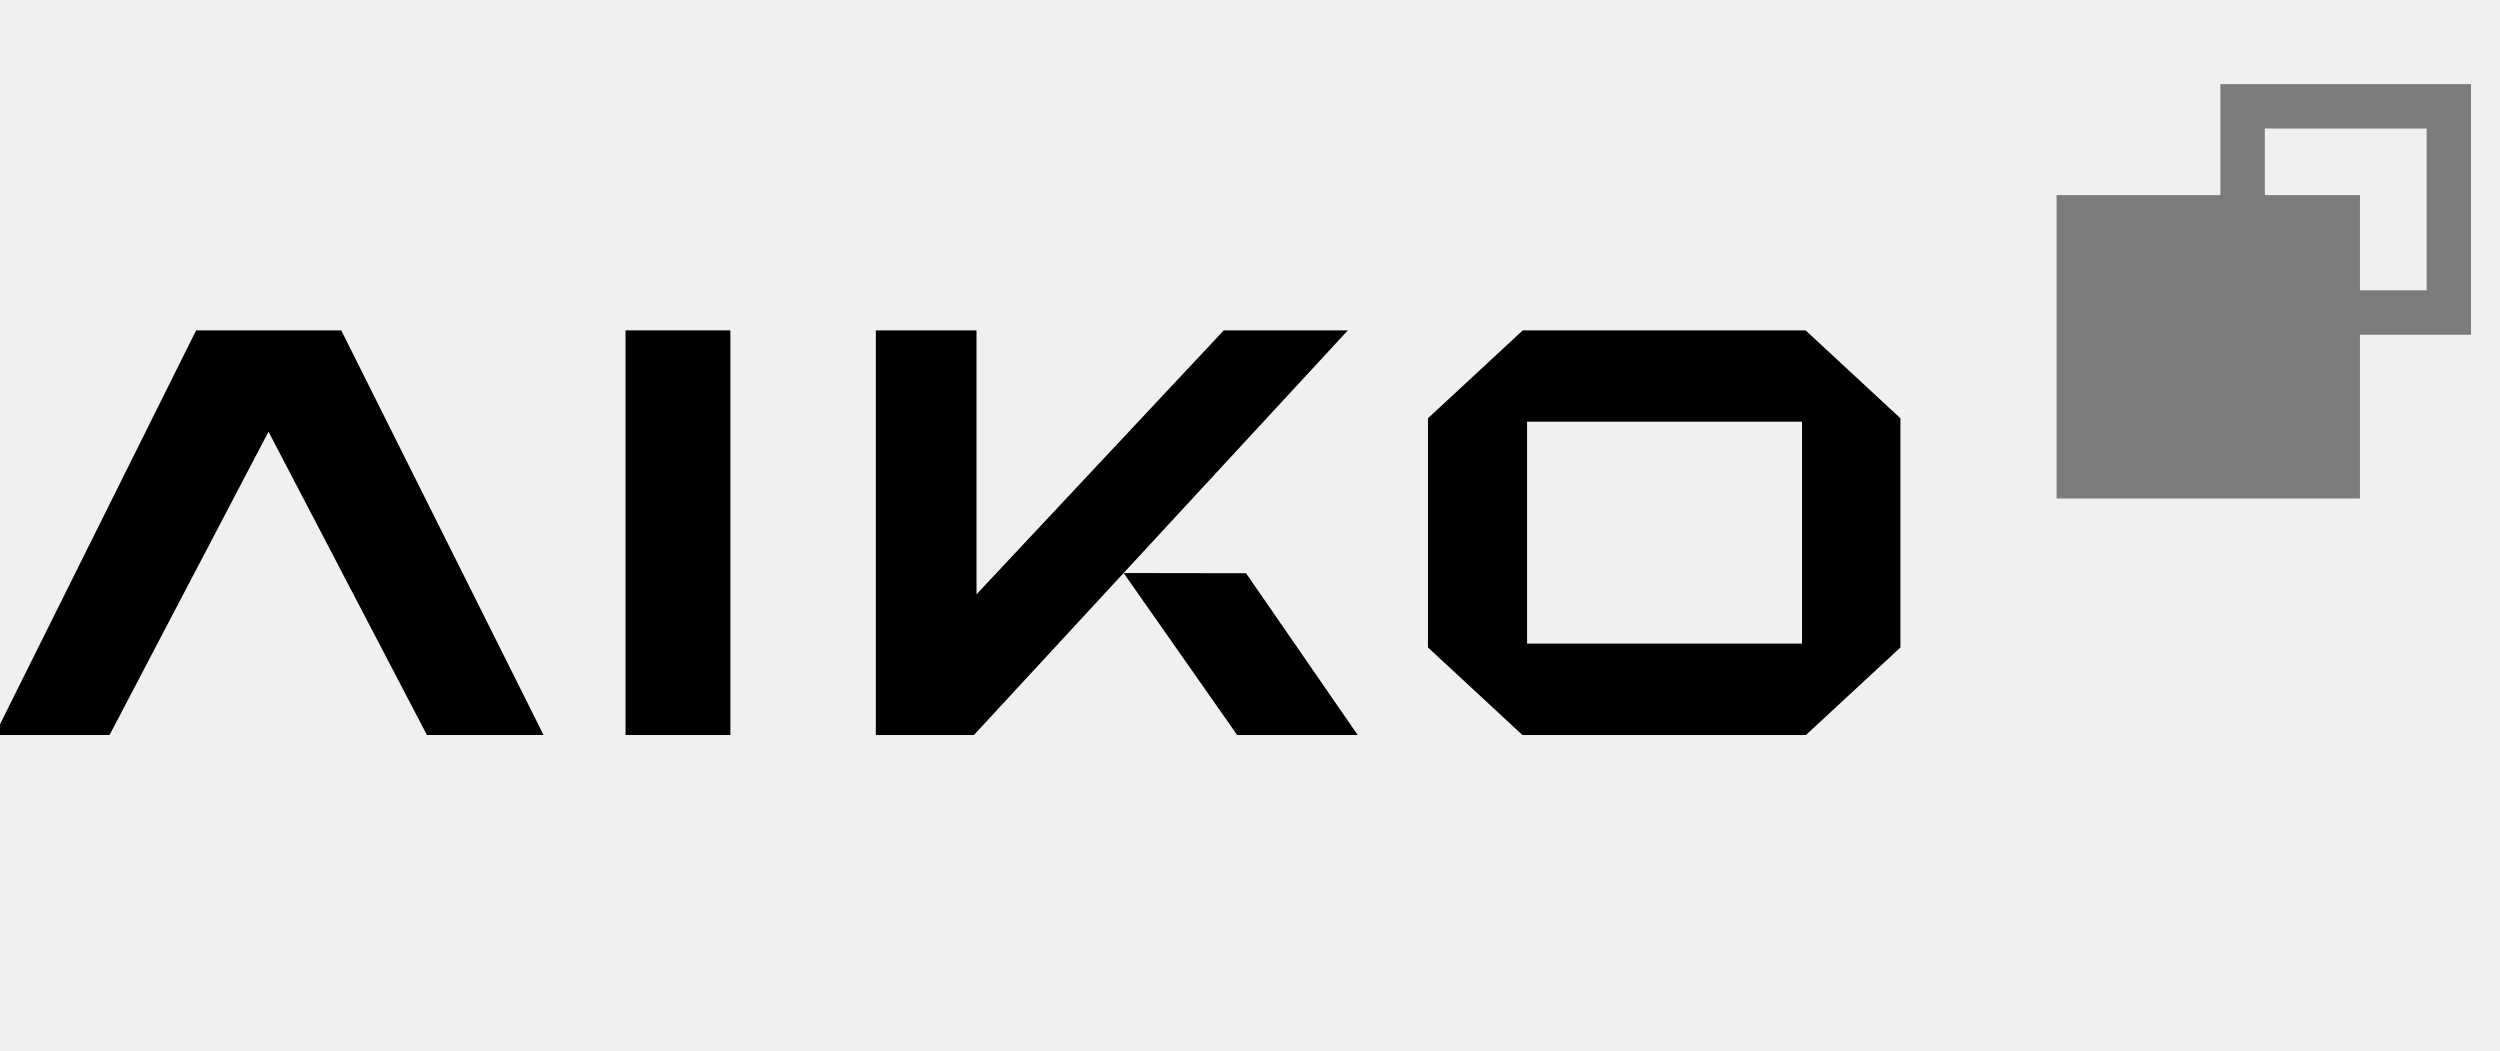
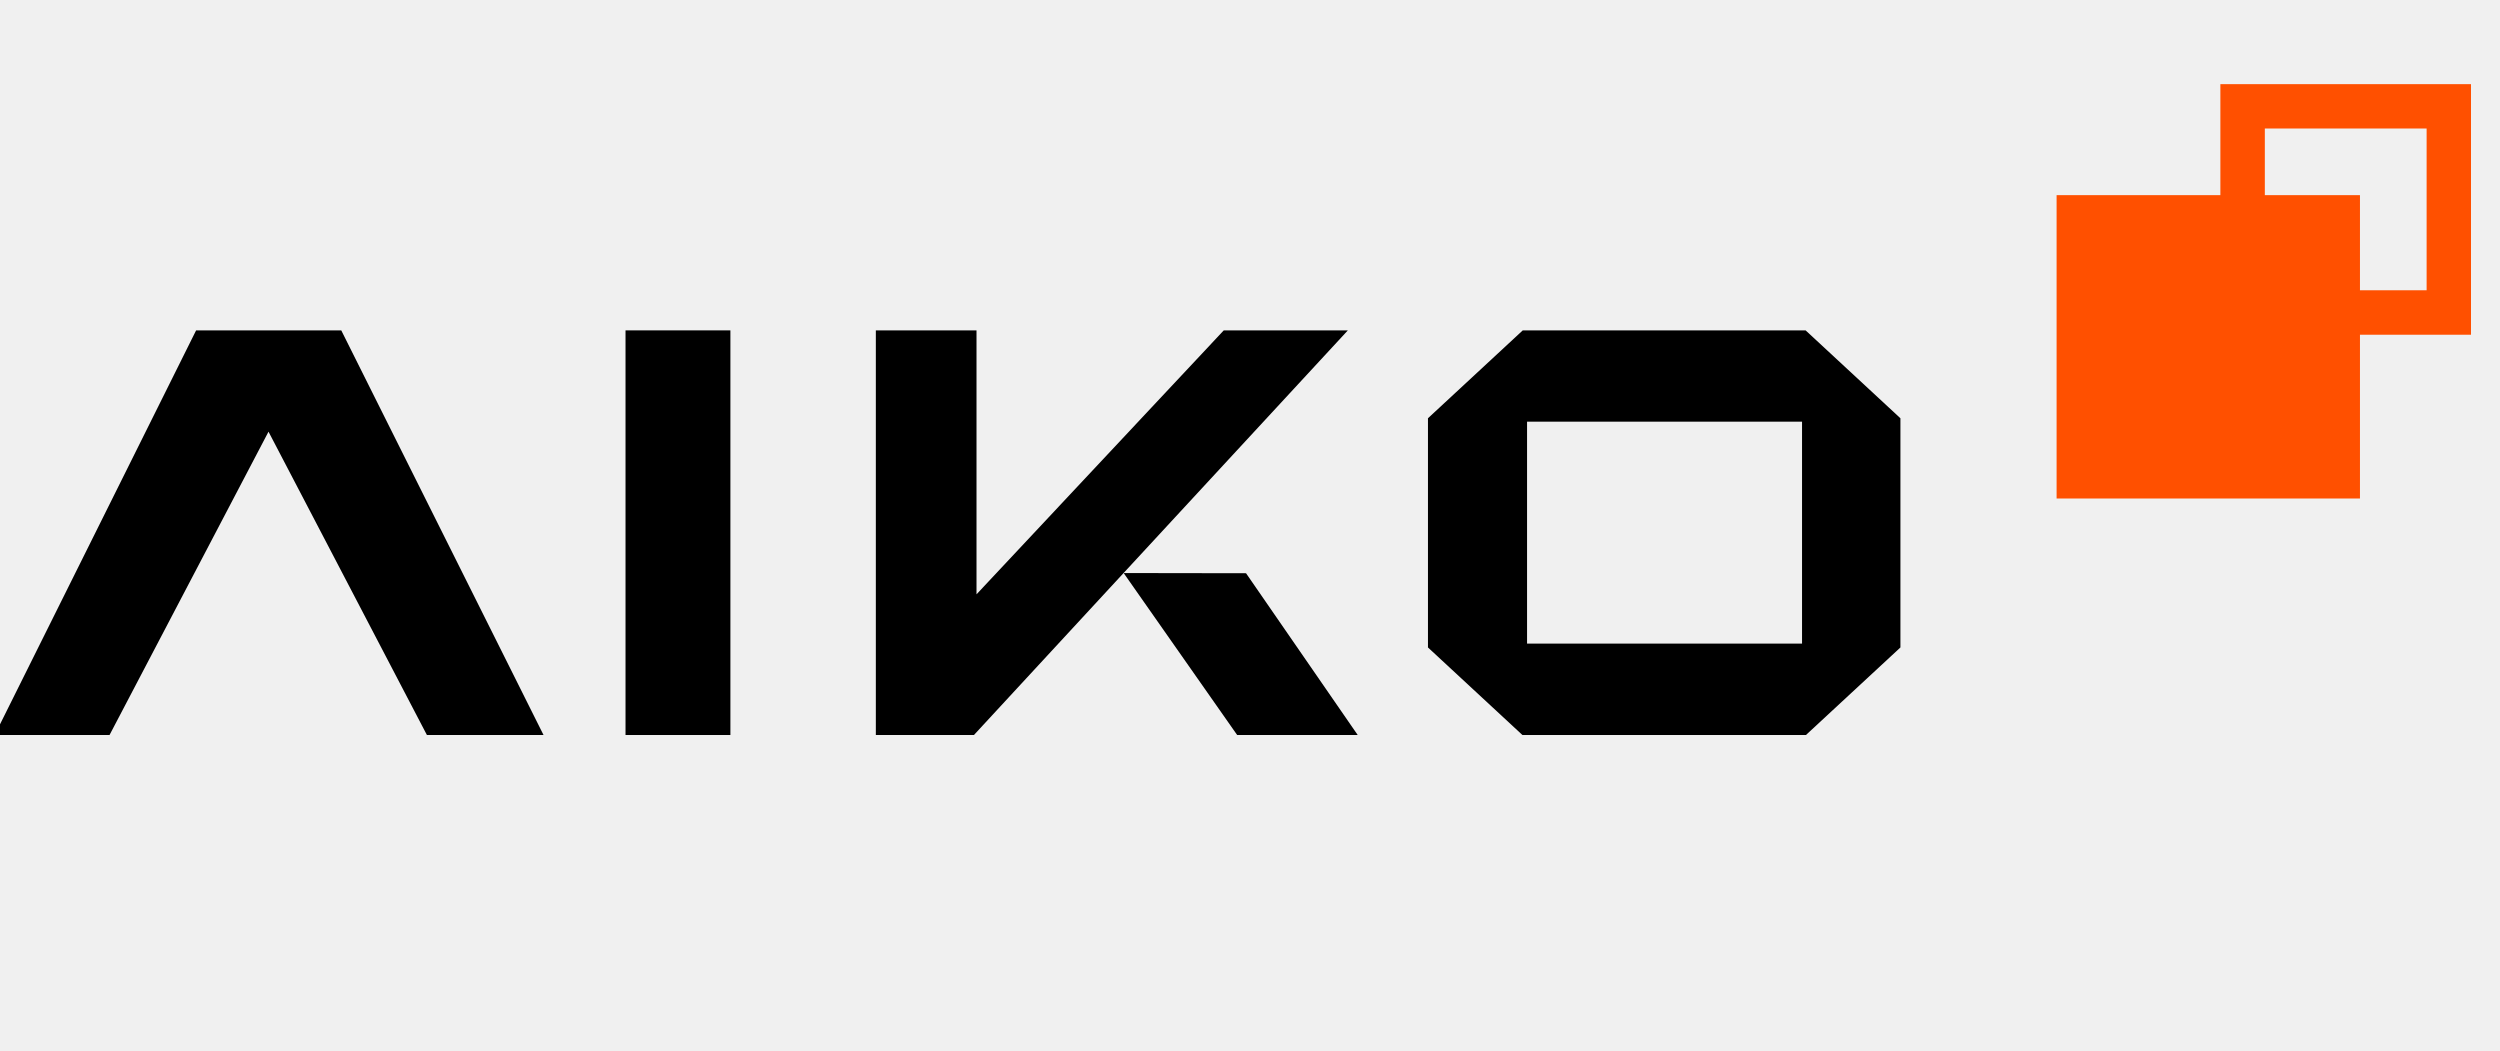
<svg xmlns="http://www.w3.org/2000/svg" width="119" height="50" viewBox="0 0 119 50" fill="none">
  <g clip-path="url(#clip0_2263_1738)">
-     <g style="mix-blend-mode:luminosity" clip-path="url(#clip1_2263_1738)">
+     <g clip-path="url(#clip1_2263_1738)">
      <mask id="mask0_2263_1738" style="mask-type:luminance" maskUnits="userSpaceOnUse" x="-1" y="4" width="119" height="31">
        <path d="M117.622 4H-0.26V35H117.622V4Z" fill="white" />
      </mask>
      <g mask="url(#mask0_2263_1738)">
        <path d="M9.335 15.726L-0.26 35H5.207L12.781 20.548L20.328 35H25.879L16.244 15.726H9.335Z" fill="black" />
        <path d="M34.767 15.726H29.775V35H34.767V15.726Z" fill="black" />
        <path d="M72.688 20.07H85.777V30.636H72.688V20.07ZM72.483 15.726L67.971 19.909V30.819L72.483 35.001H85.947L90.46 30.819V19.909L85.947 15.726H72.483Z" fill="black" />
        <path d="M58.251 15.726L46.482 28.29V15.726H41.69V35H46.347L53.481 27.278L64.158 15.726H58.251Z" fill="black" />
        <path d="M58.897 34.998H64.635L59.311 27.286L53.486 27.277L58.897 34.998Z" fill="black" />
        <path d="M107.806 6.117H115.507V13.817H112.334V9.289H107.806V6.117ZM105.69 4V9.289H97.894V23.729H112.334V15.933H117.623V4H105.69Z" fill="#FF5000" />
      </g>
    </g>
  </g>
  <defs>
    <clipPath id="clip0_2263_1738">
      <rect width="119" height="50" fill="white" />
    </clipPath>
    <clipPath id="clip1_2263_1738">
      <rect width="117.882" height="31" fill="white" transform="translate(-0.251953 4)" />
    </clipPath>
  </defs>
</svg>
